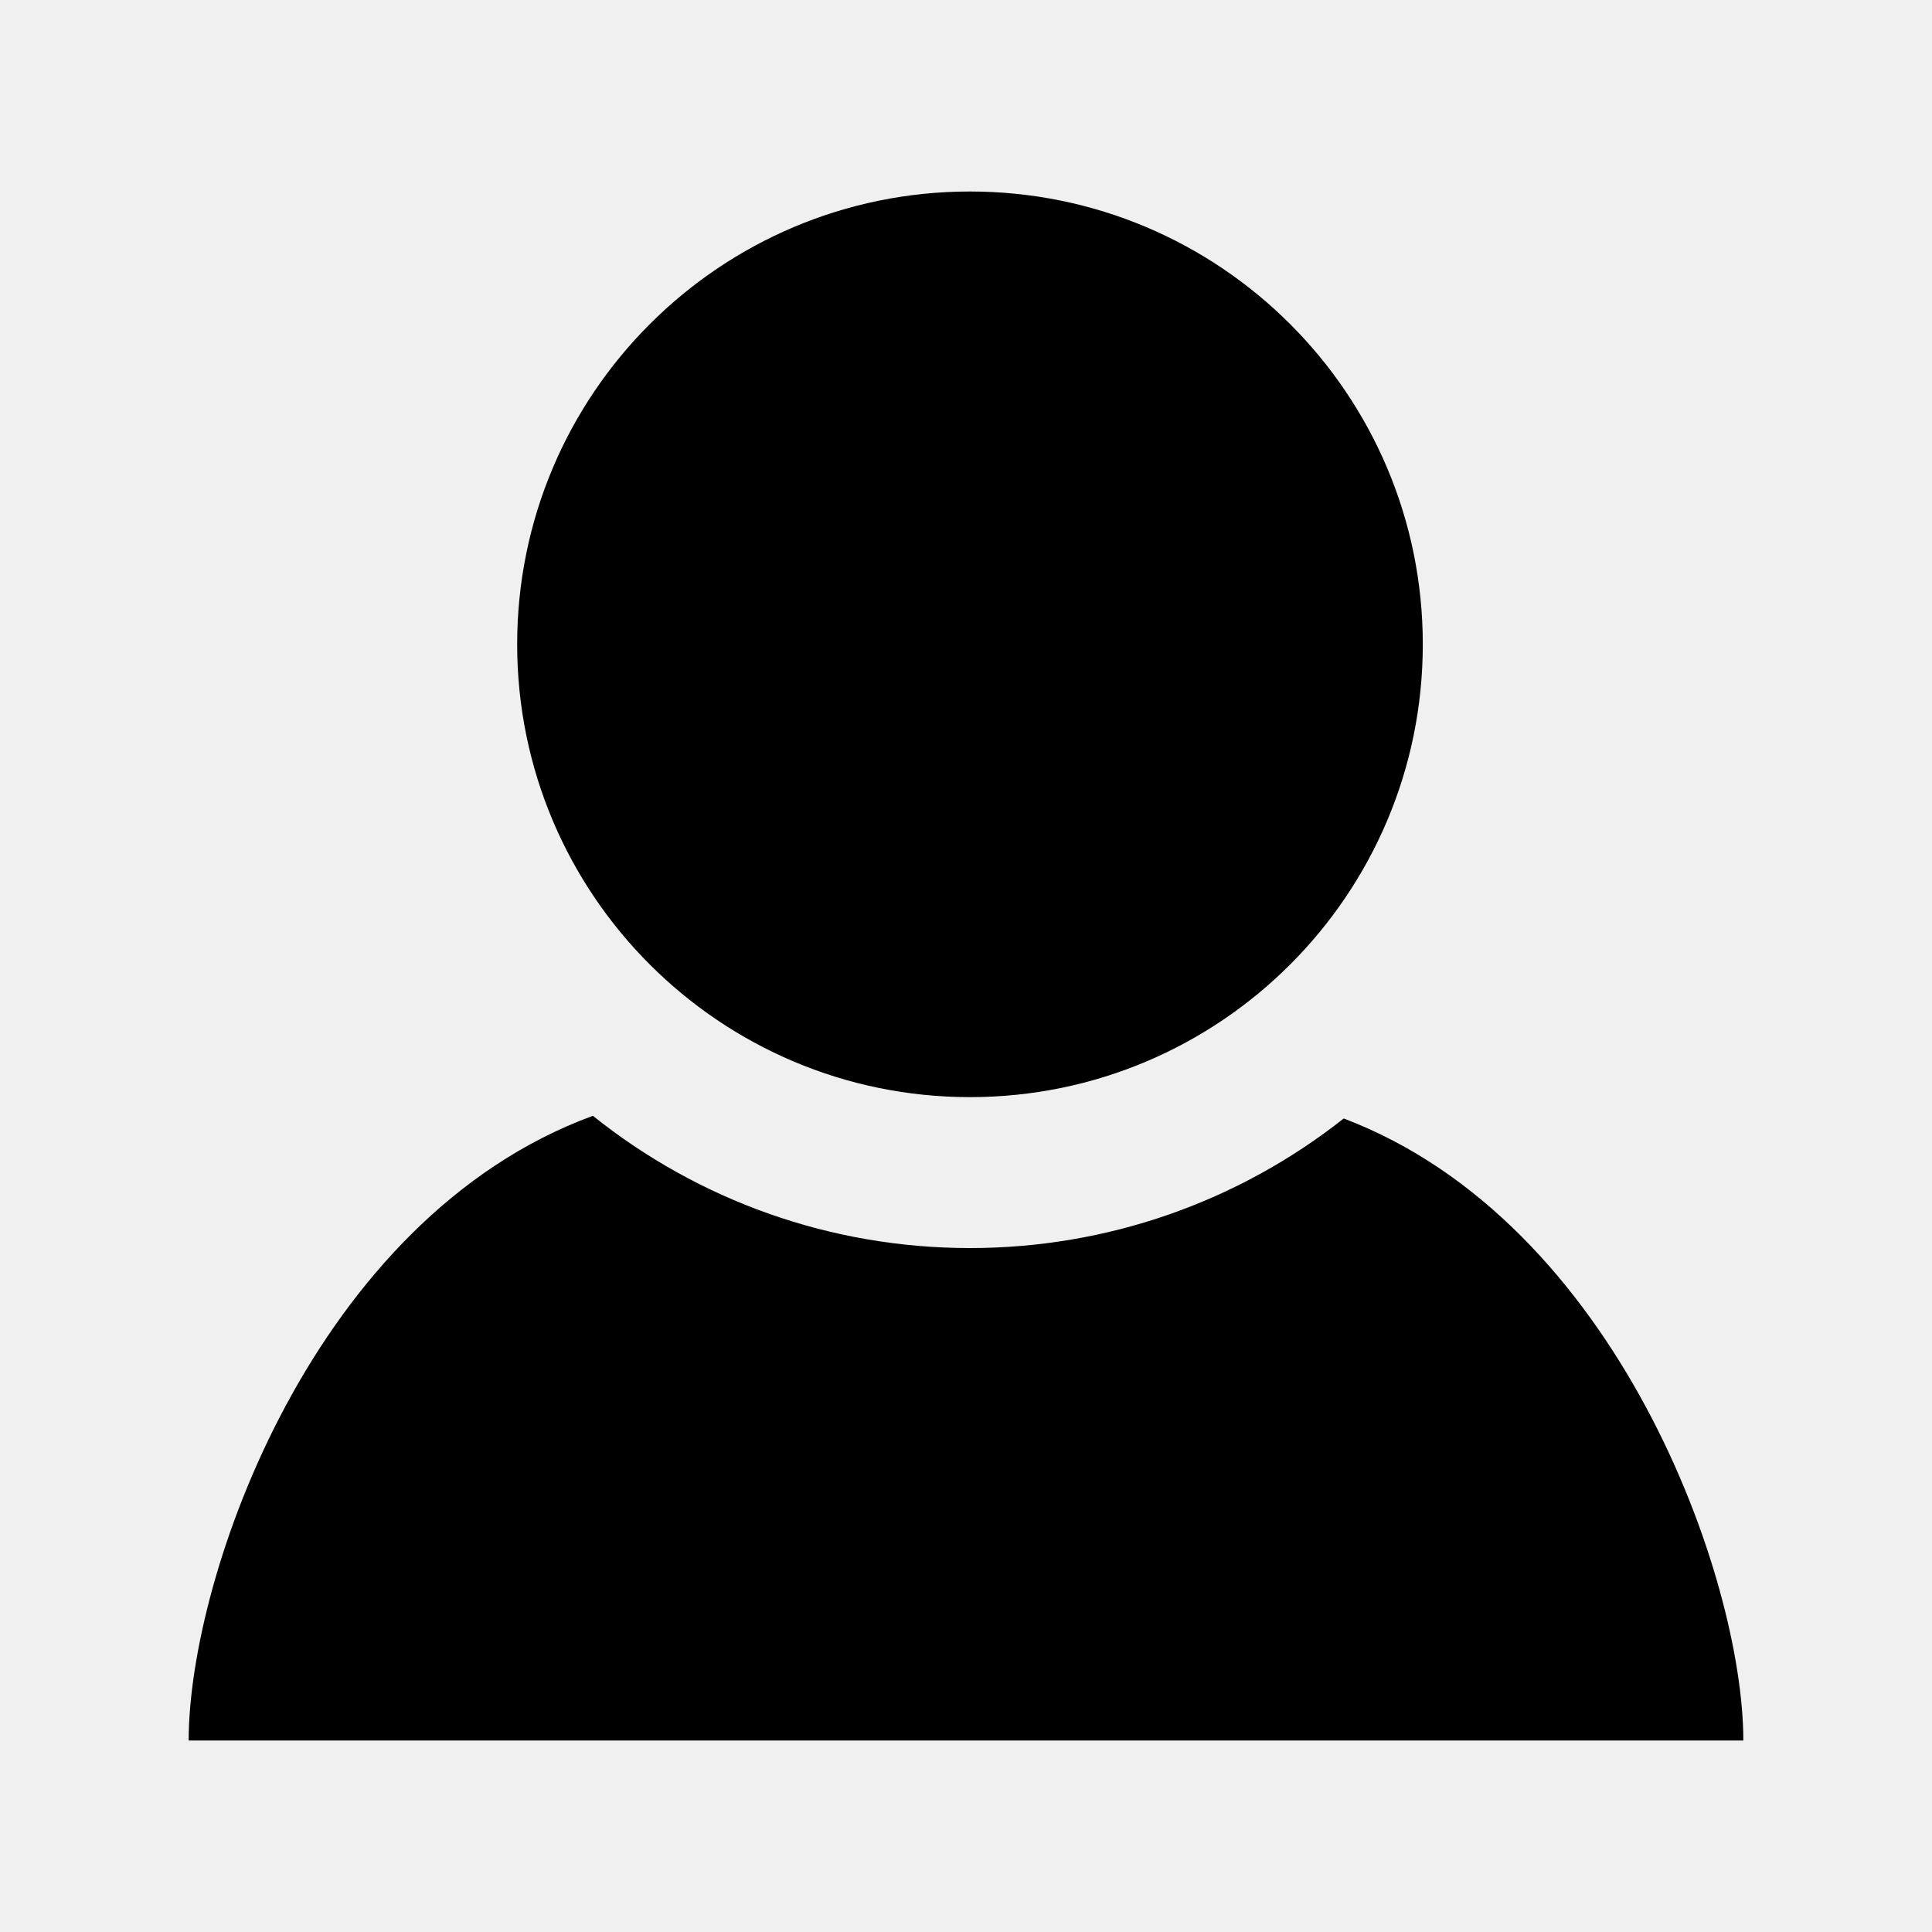
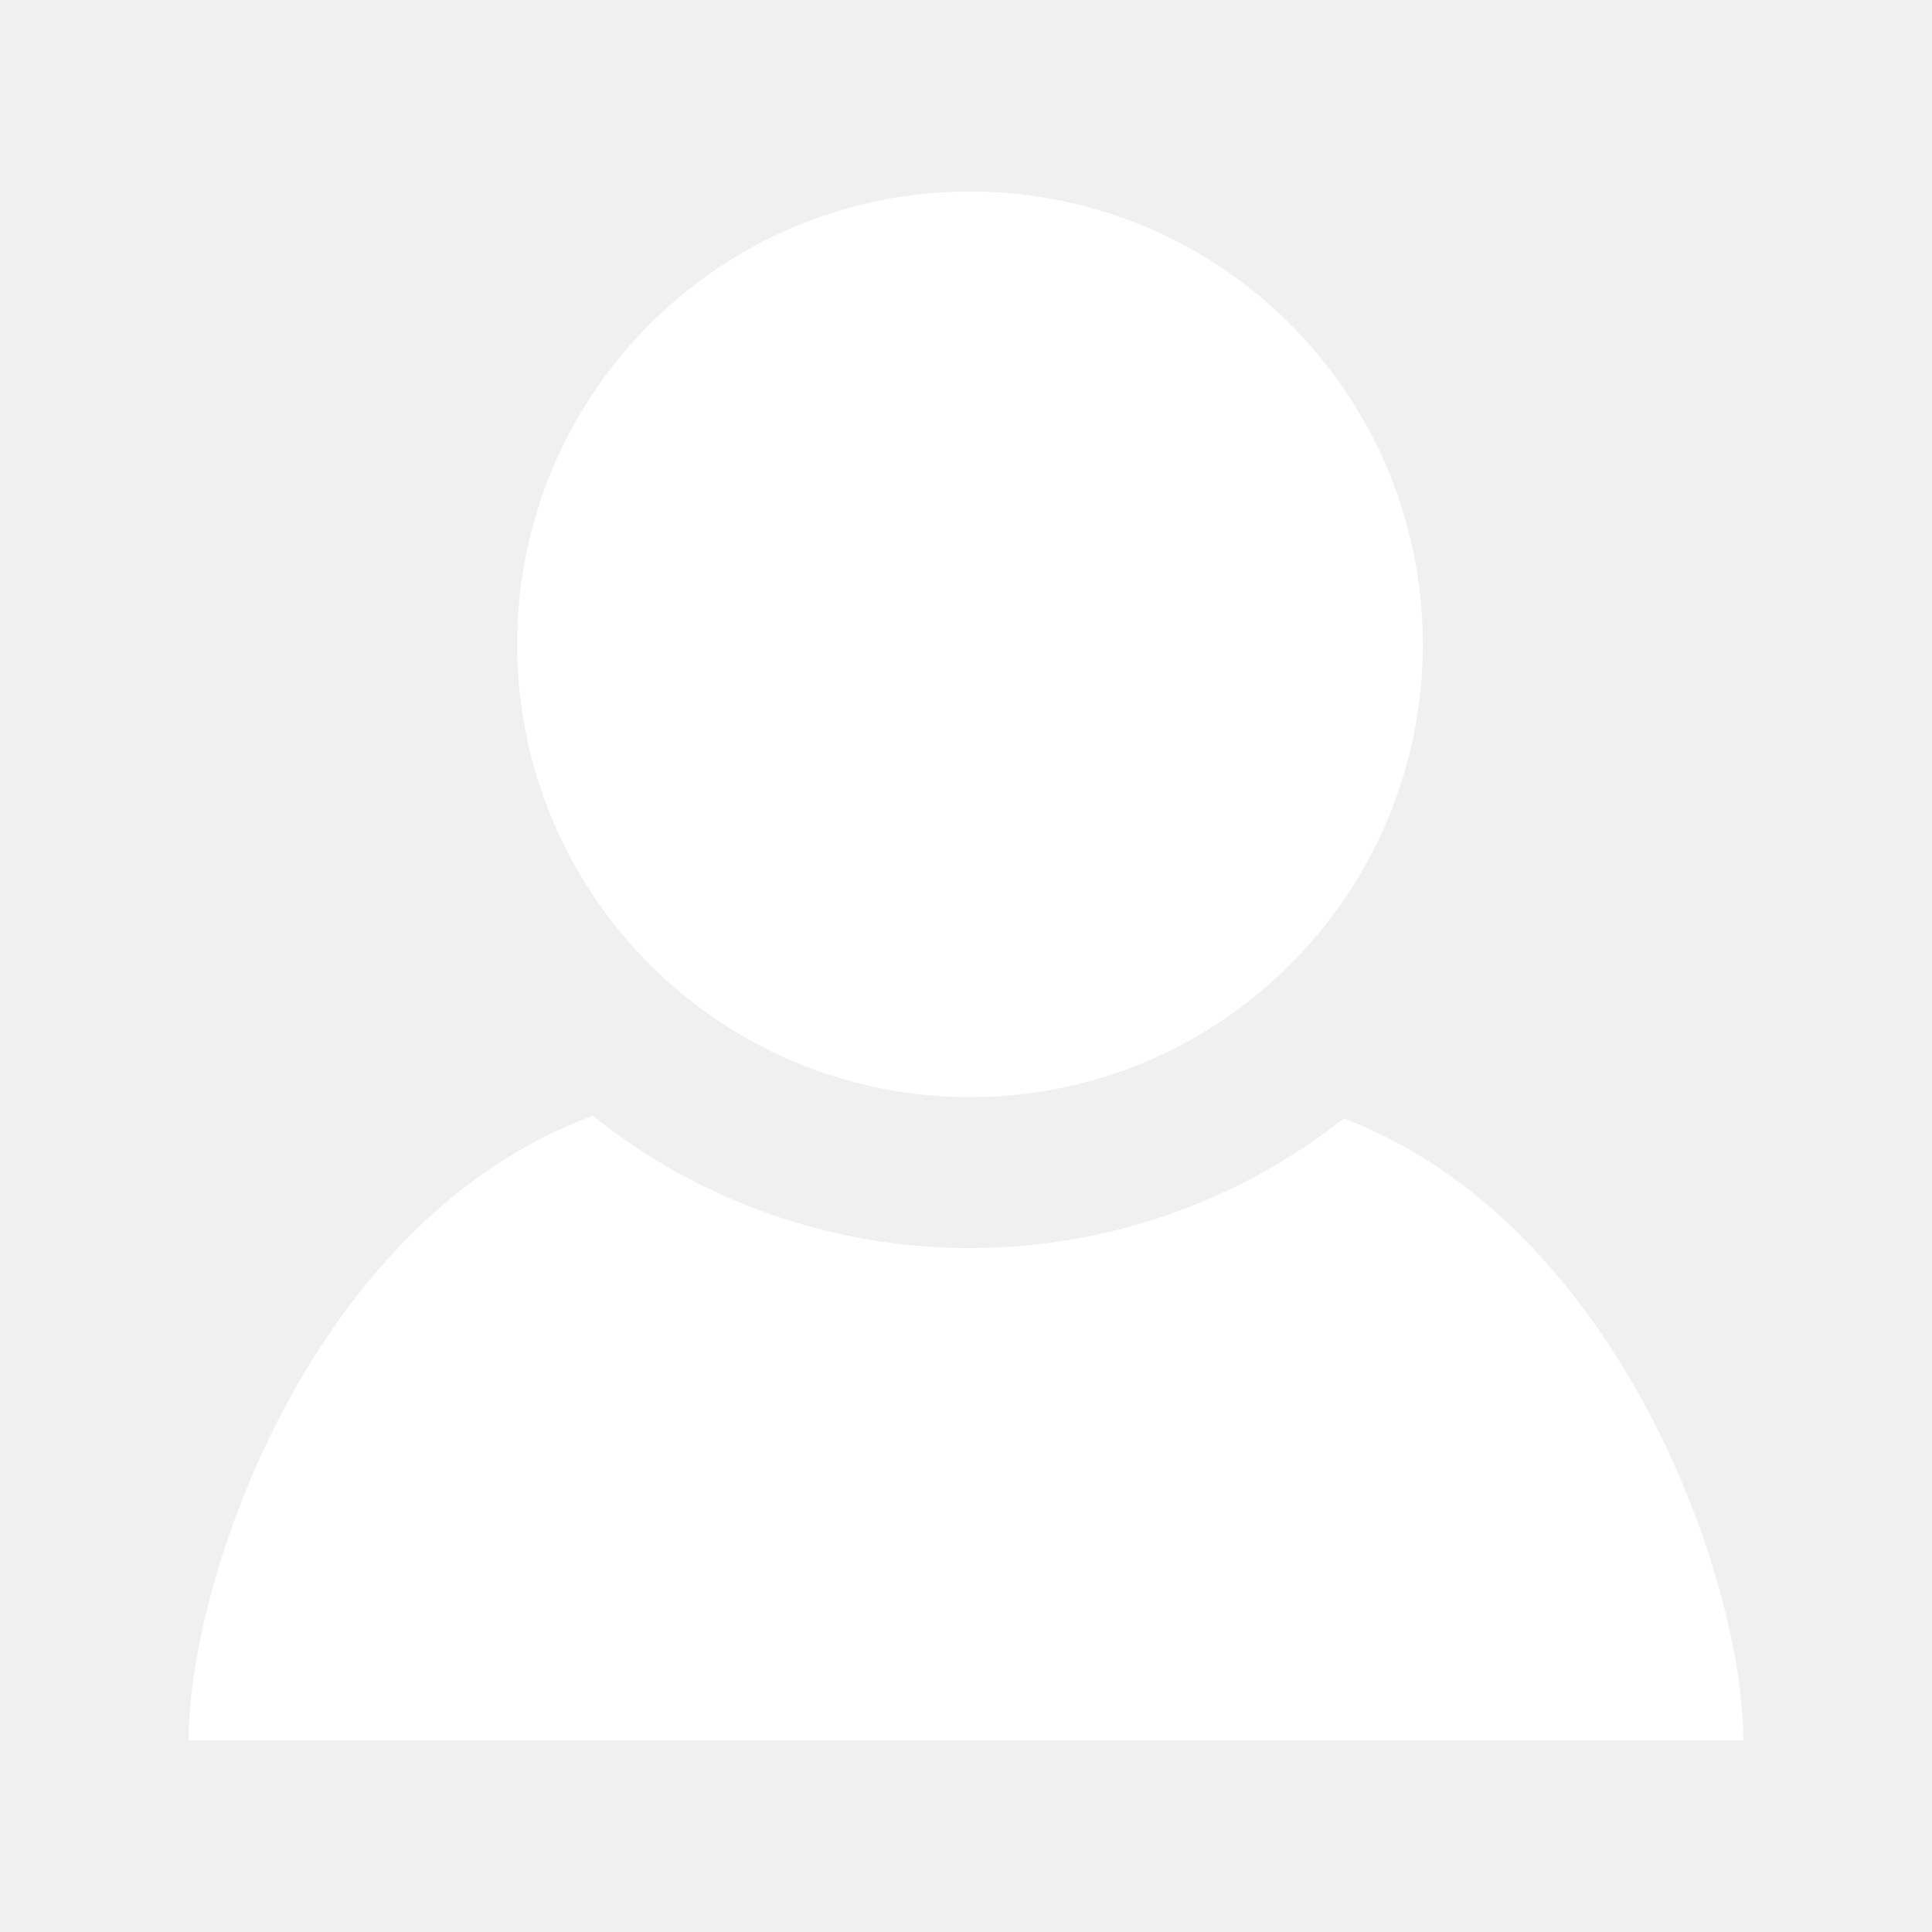
- <svg xmlns="http://www.w3.org/2000/svg" version="1.1" x="0px" y="0px" width="512px" height="512px" viewBox="0 0 512 512" enable-background="new 0 0 512 512" xml:space="preserve">
+ <svg xmlns="http://www.w3.org/2000/svg" version="1.1" fill="white" x="0px" y="0px" width="512px" height="512px" viewBox="0 0 512 512" enable-background="new 0 0 512 512" xml:space="preserve">
  <path id="user-6-icon" d="M377.055,170.75c0,66.275-53.726,120-120,120s-120-53.725-120-120c0-66.273,53.726-120,120-120  S377.055,104.477,377.055,170.75z M356.101,296.41c-27.968,22.084-62.633,34.34-99.046,34.34c-36.835,0-71.839-12.543-99.934-35.051  C83.067,322.875,50,417.877,50,461.25h412C462,418.25,428.678,323.926,356.101,296.41z" />
</svg>
